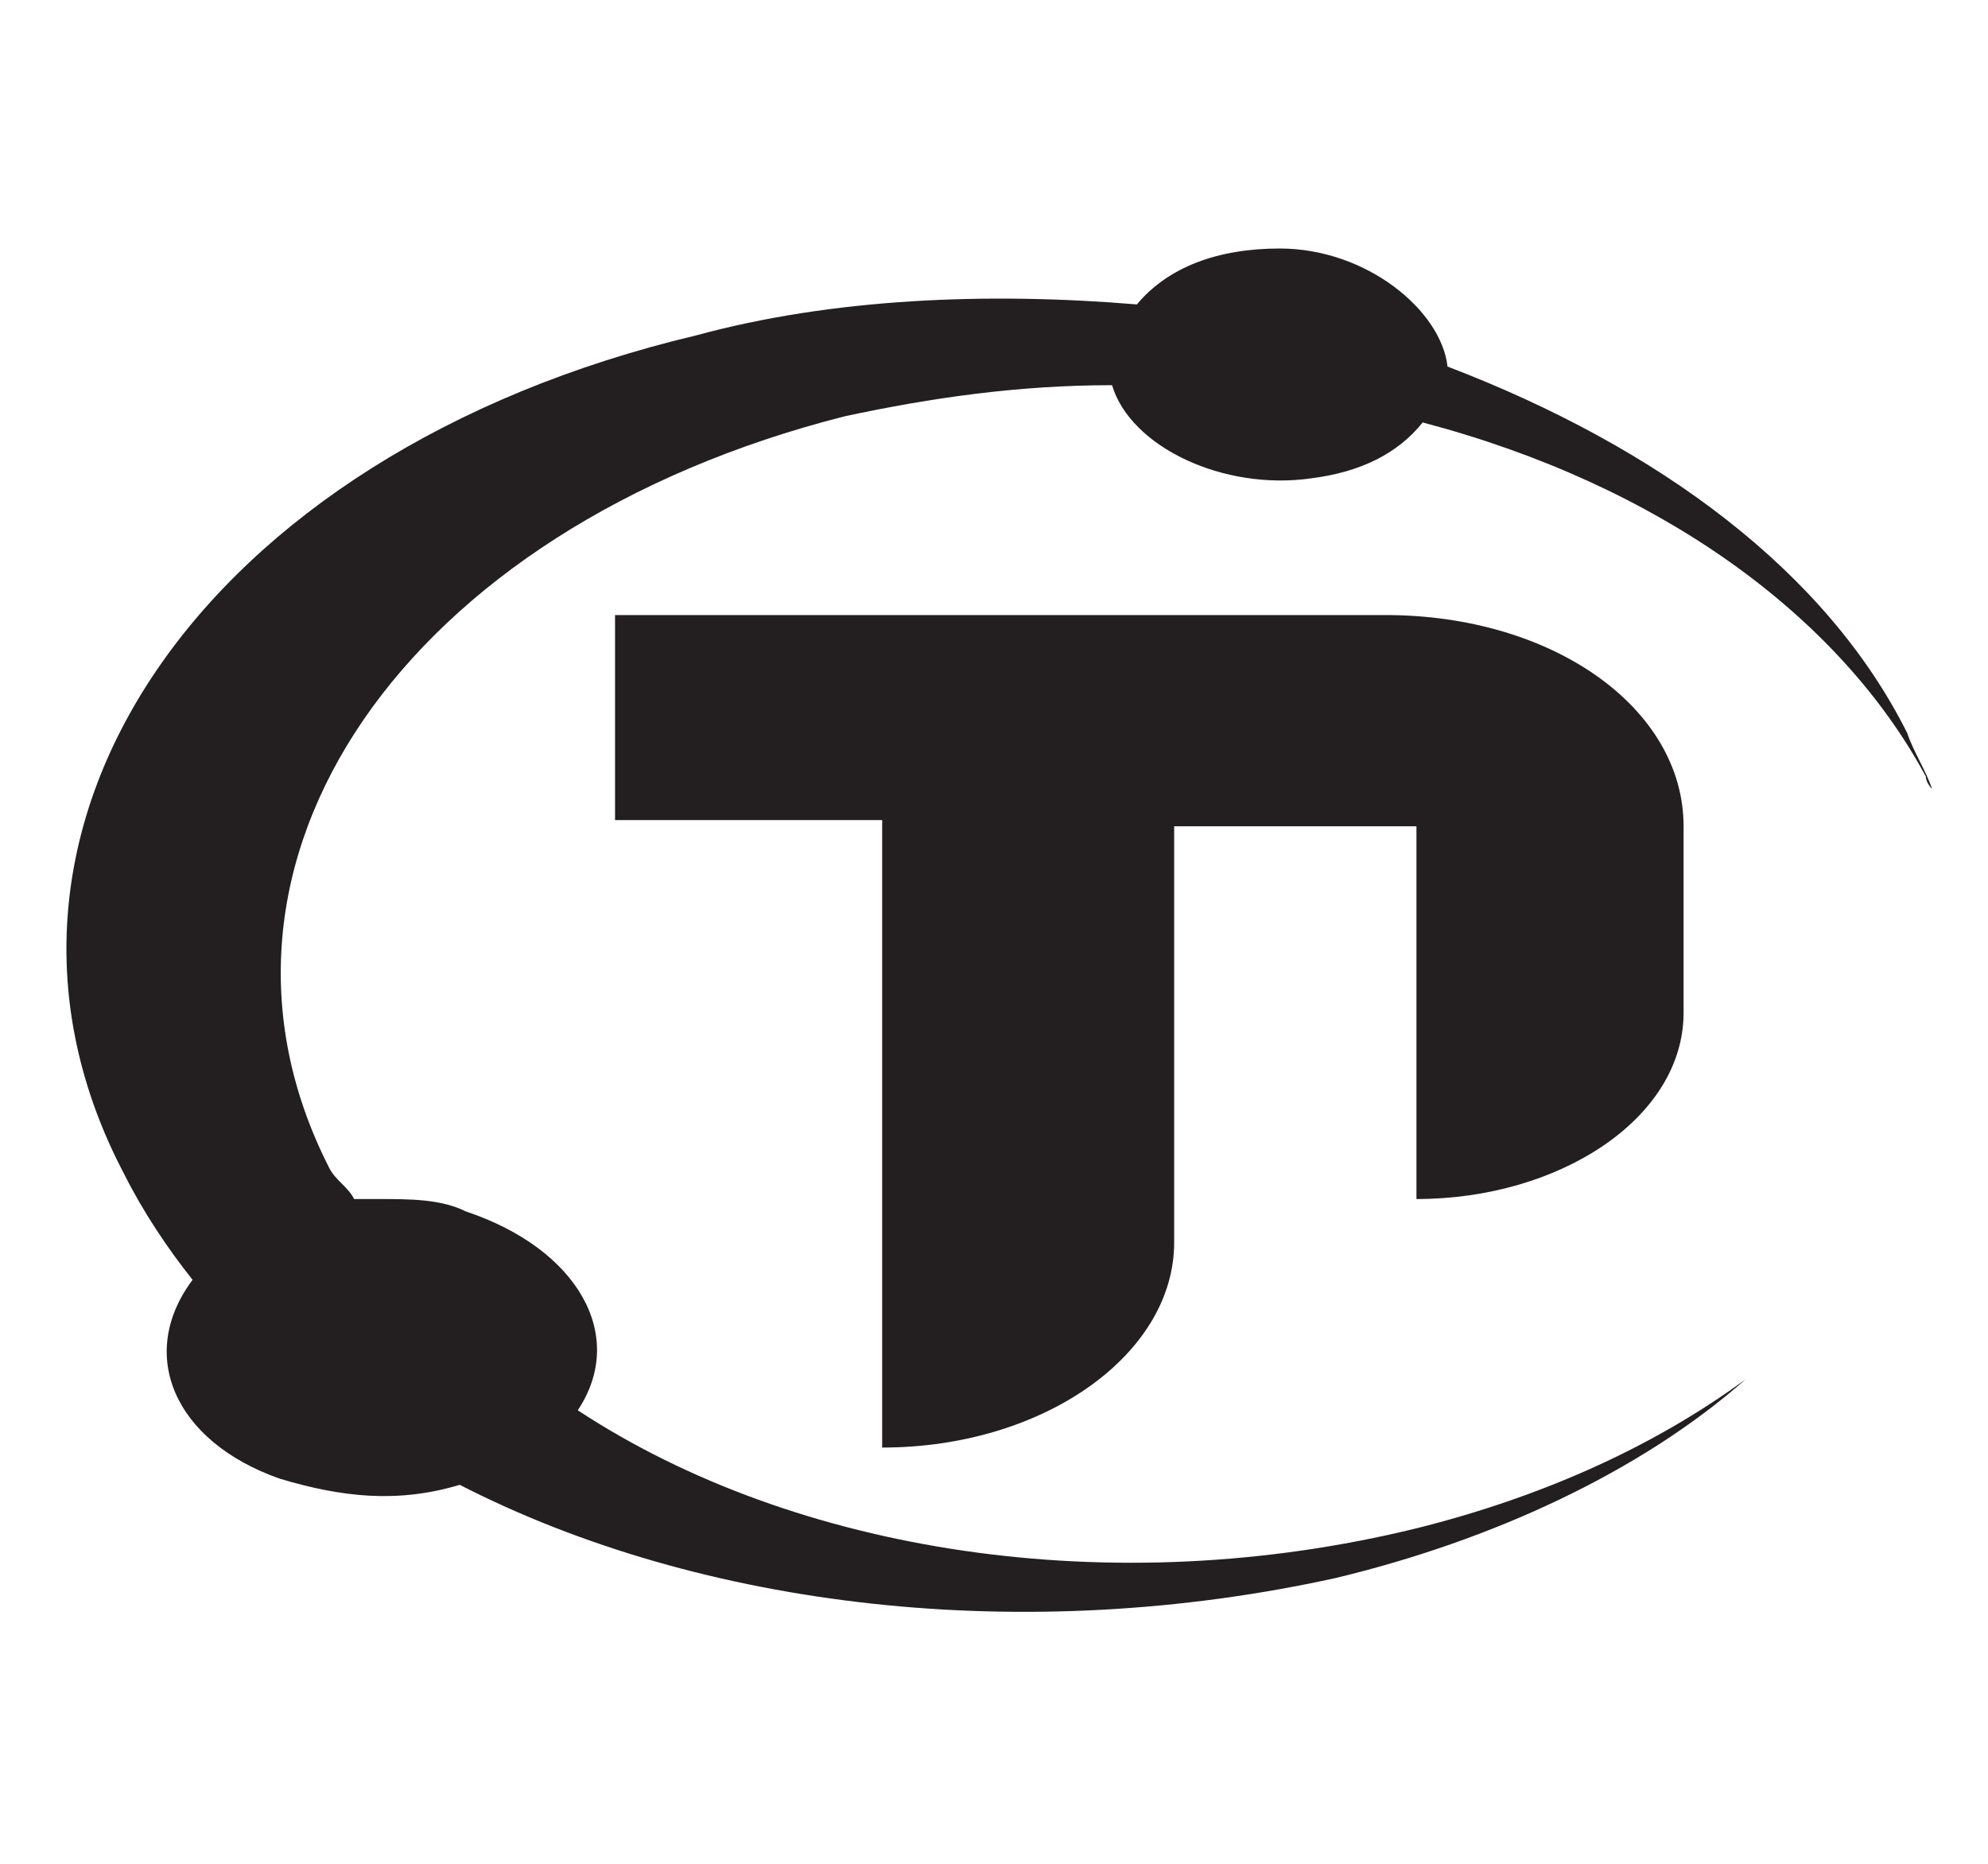
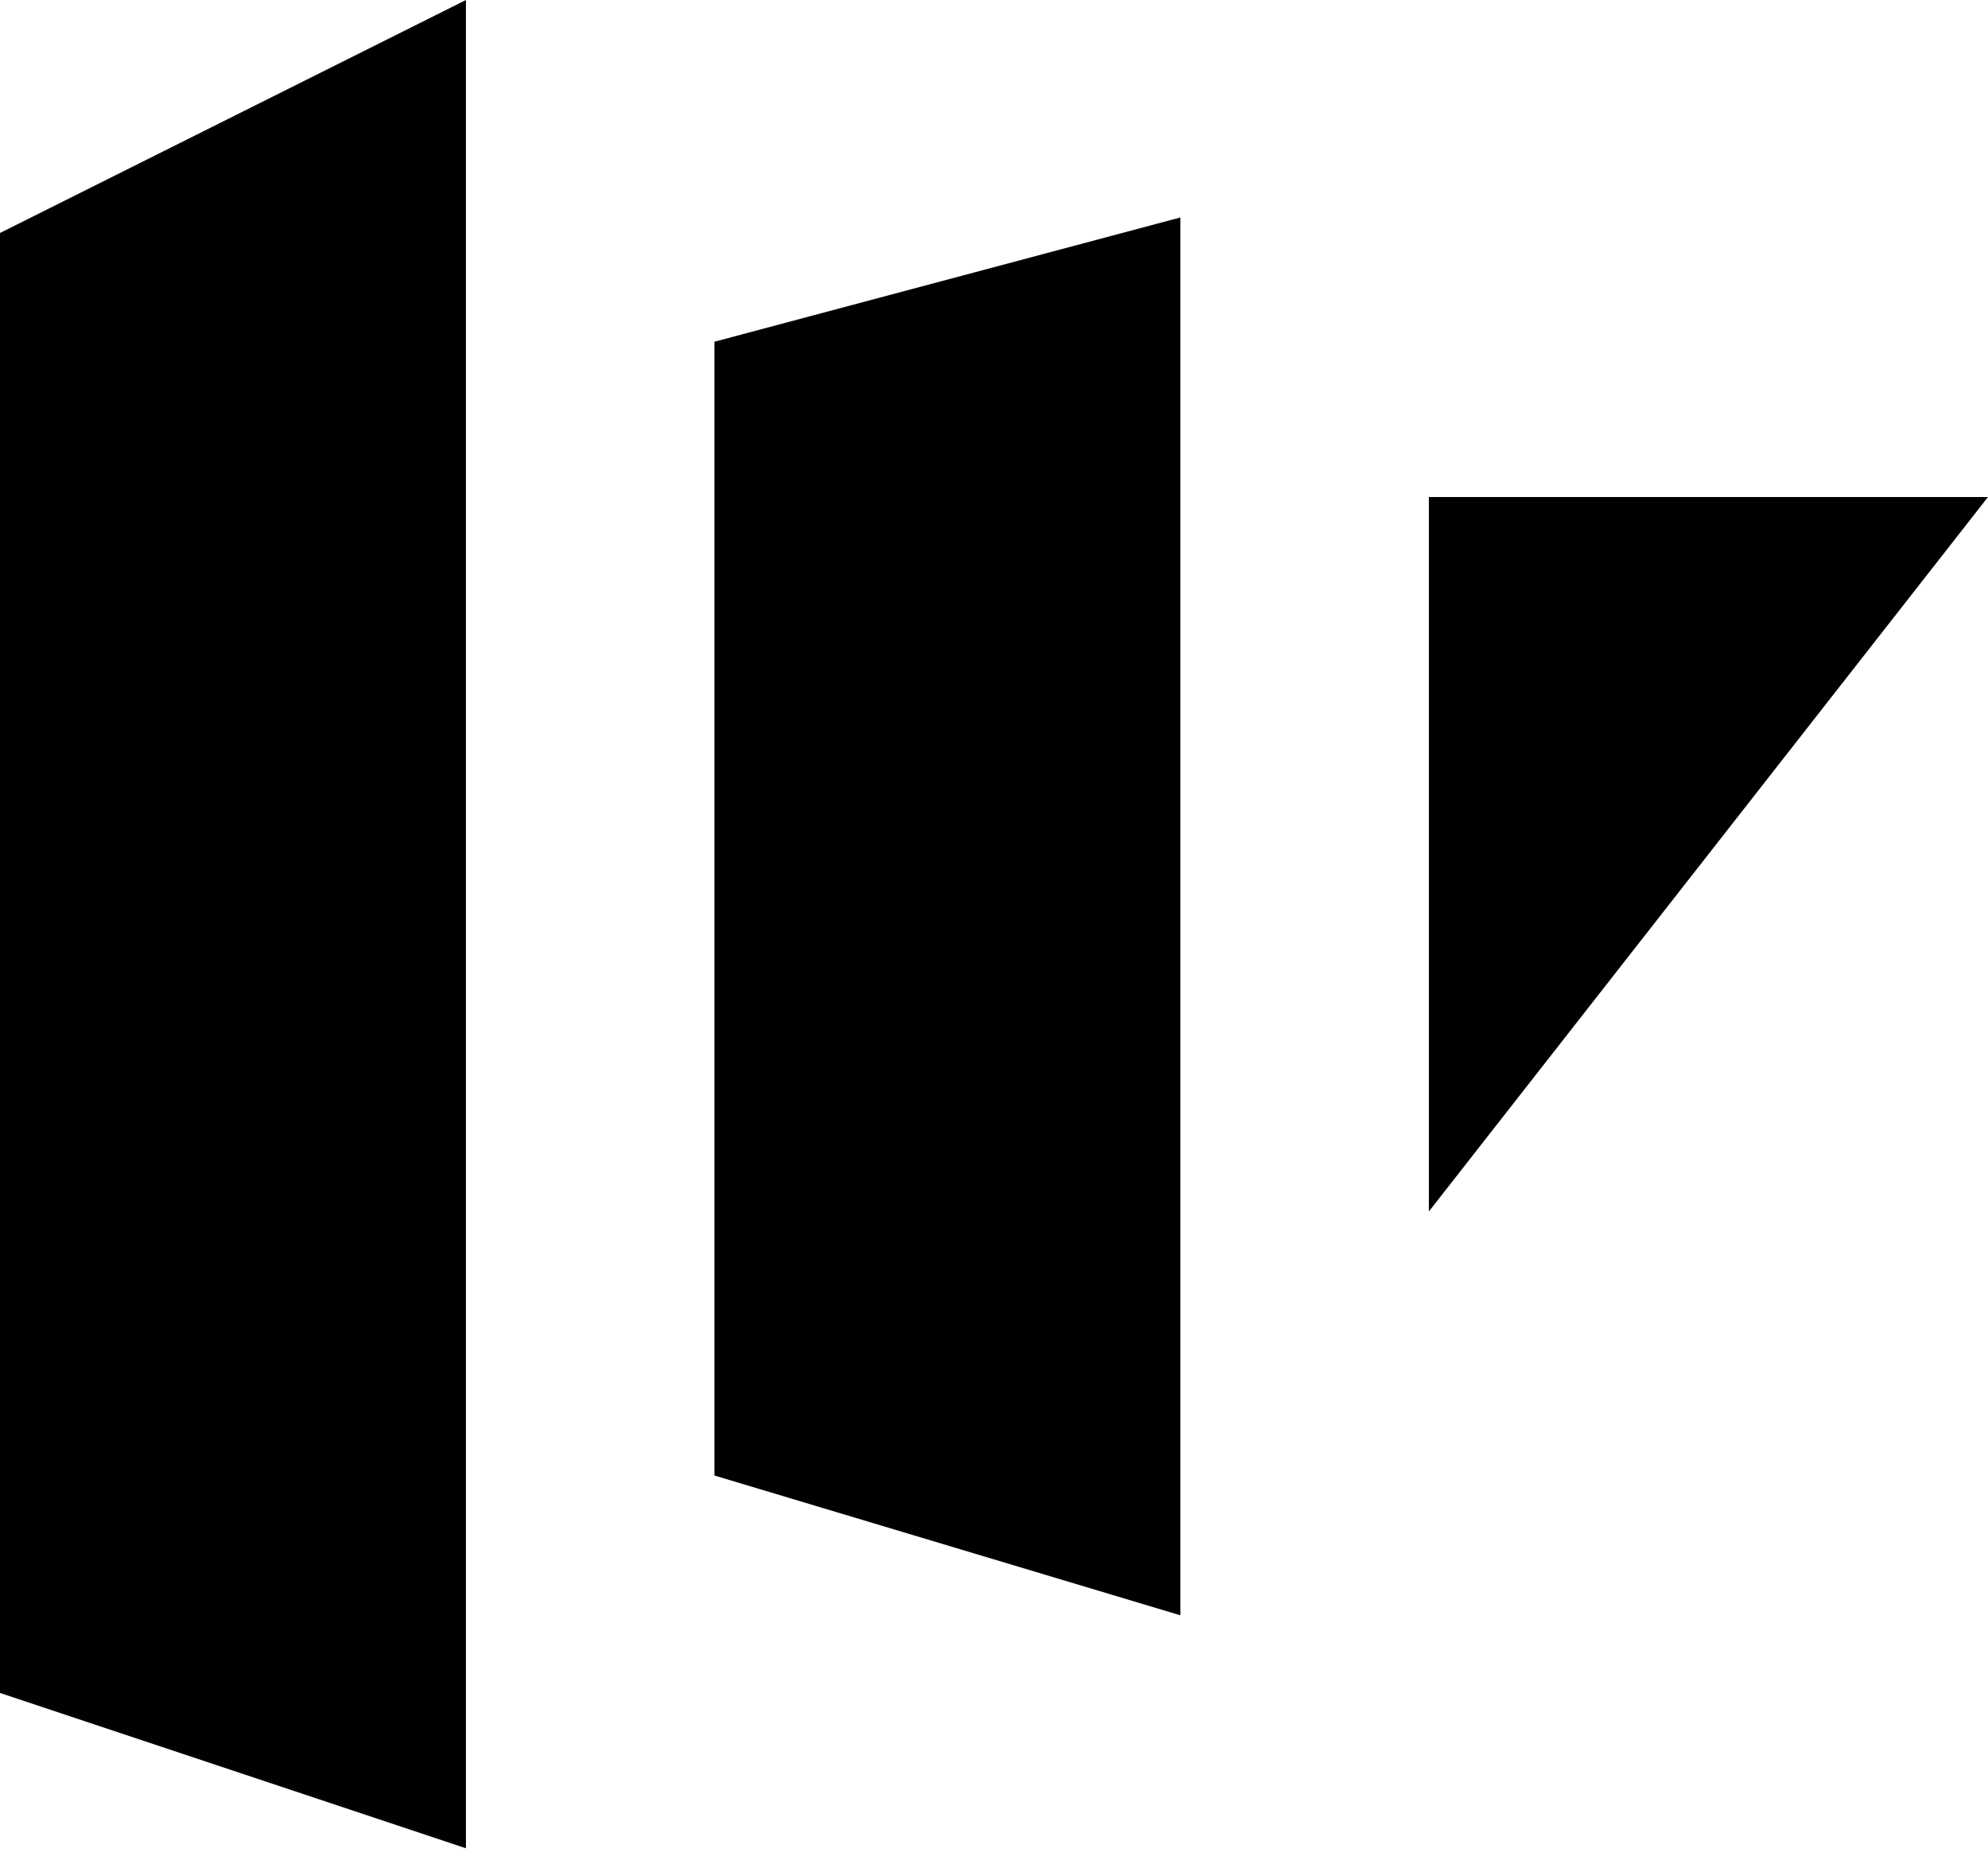
- <svg xmlns="http://www.w3.org/2000/svg" version="1.1" id="Layer_1" x="0px" y="0px" viewBox="0 0 32 30" style="enable-background:new 0 0 32 30;" xml:space="preserve">
-   <style type="text/css">
- 	.st0{fill:#231F20;}
- </style>
-   <g>
-     <path class="st0" d="M22.3,9.9H9.9v3.3h4.3v10.1l0,0c2.6,0,4.7-1.5,4.7-3.3v-6.7h3.9v6l0,0c2.3,0,4.3-1.3,4.3-3l0,0v-3l0,0   C27.1,11.4,25,9.9,22.3,9.9z" />
-     <path class="st0" d="M13.6,6.7c1.4-0.3,2.8-0.5,4.3-0.5c0.3,1,1.8,1.7,3.2,1.5c0.8-0.1,1.4-0.4,1.8-0.9c3.8,1,6.7,3.1,8.1,5.7   c0,0.1,0.1,0.2,0.1,0.2c-0.1-0.3-0.3-0.6-0.4-0.9c-1.3-2.6-4-4.6-7.4-5.9l0,0C23.2,5,22,4,20.6,4c-1,0-1.8,0.3-2.3,0.9   c-2.4-0.2-4.9-0.1-7.1,0.5c-8,1.9-12.1,8-9.2,13.5c0.3,0.6,0.7,1.2,1.1,1.7c-0.9,1.2-0.3,2.6,1.4,3.2c1,0.3,1.9,0.4,2.9,0.1   c3.9,2,9.1,2.6,14.1,1.5c2.5-0.6,4.9-1.7,6.6-3.2c-1.5,1.1-3.3,1.9-5.3,2.4c-4.9,1.2-10,0.4-13.5-1.9c0.8-1.2,0-2.6-1.8-3.2   c-0.4-0.2-0.9-0.2-1.4-0.2c-0.1,0-0.3,0-0.4,0c-0.1-0.2-0.3-0.3-0.4-0.5C2.8,13.9,6.5,8.5,13.6,6.7z" />
+ <svg xmlns="http://www.w3.org/2000/svg" width="32" height="30" viewBox="0 0 32 30">
+   <g fill="#000" fill-rule="evenodd">
+     <path d="M0 3.75L7.5 0v29.75L0 27.25zM11.5 5.5l7.5-2V26l-7.5-2.25zM23 8h9l-9 11.5z" />
  </g>
</svg>
